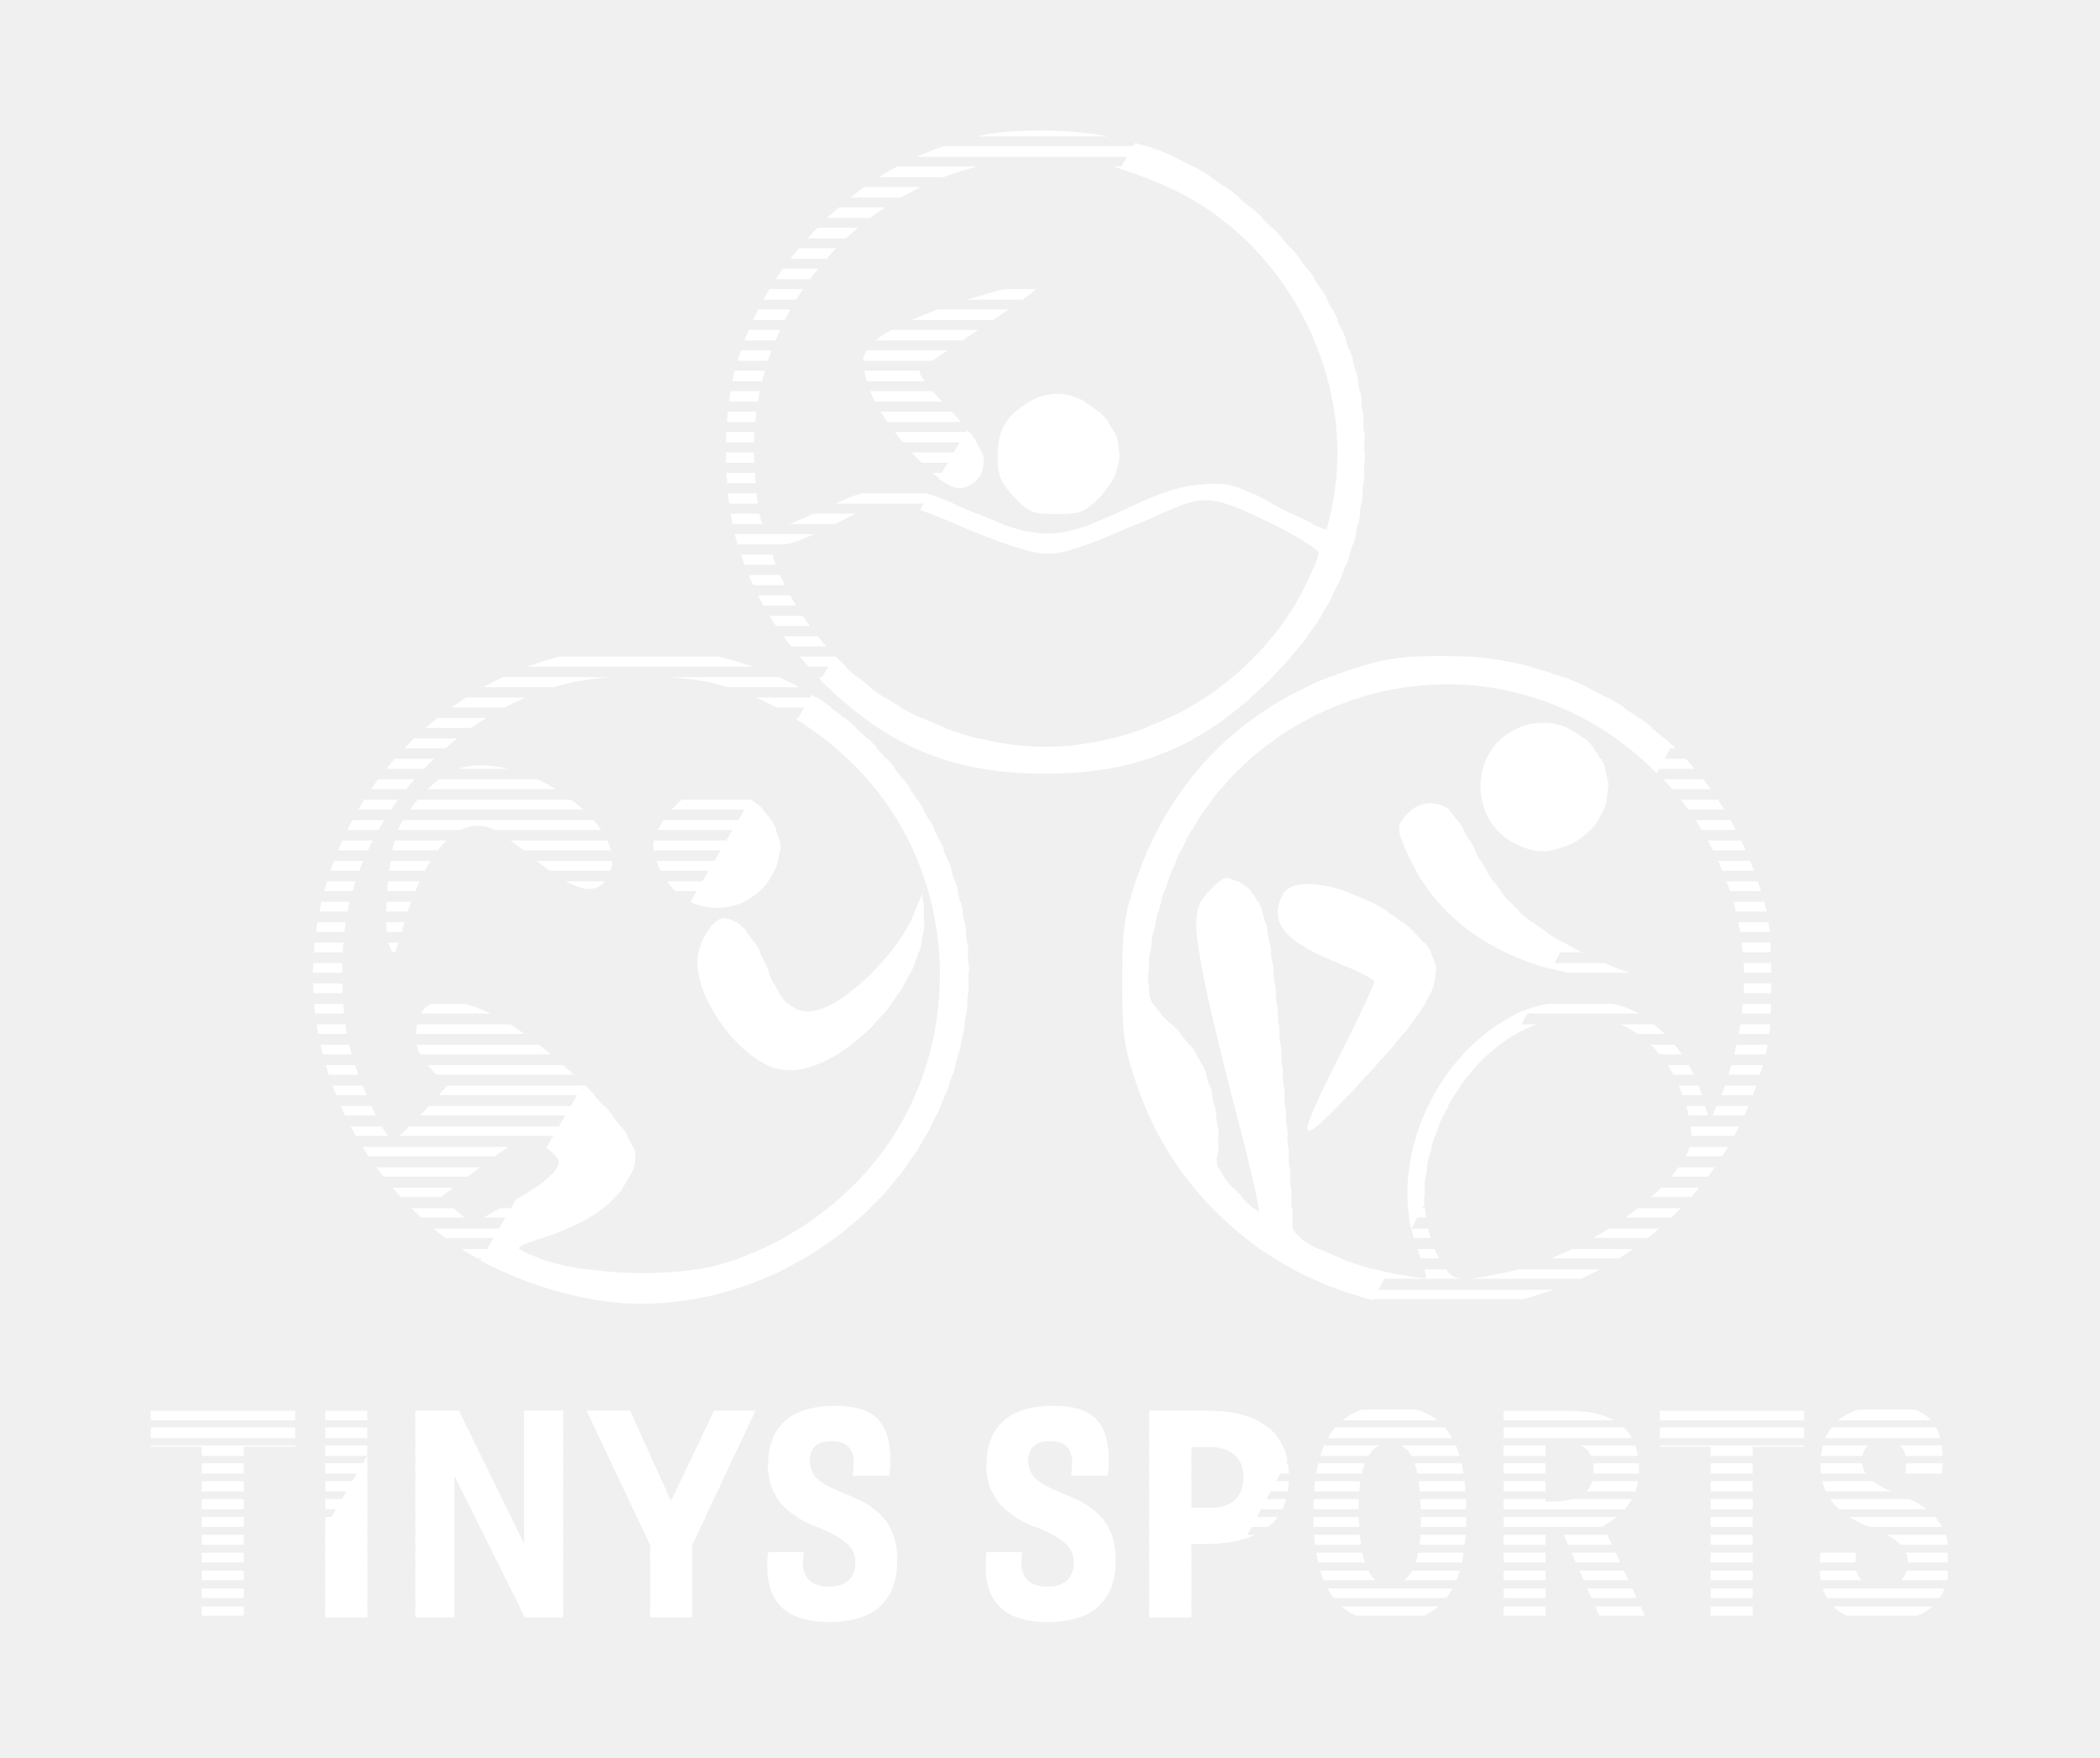
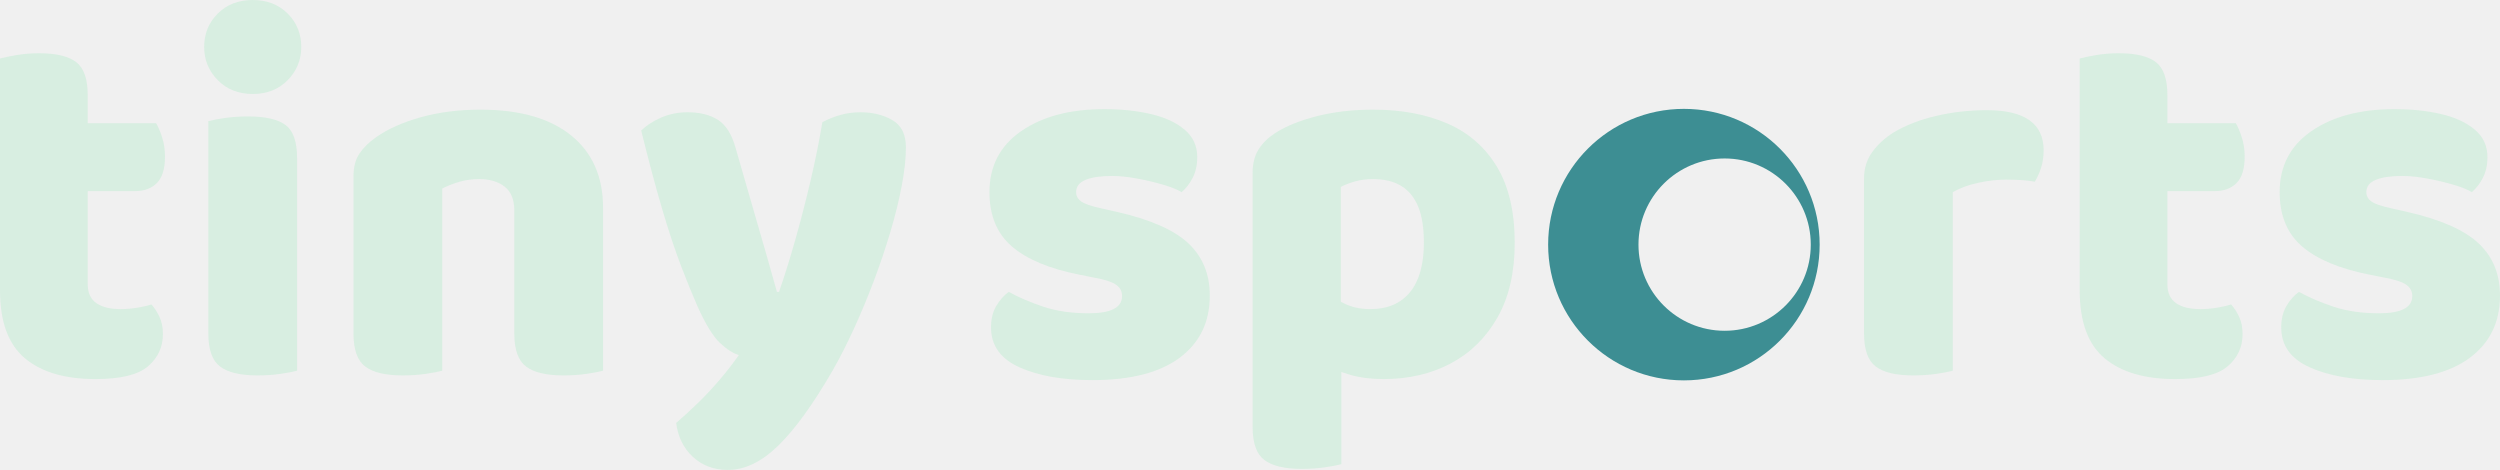
- <svg xmlns="http://www.w3.org/2000/svg" viewBox="0 0 716.97 600">
-   <defs>
-     <style>
-       .k {
-         clip-path: url(#j);
-       }
- 
-       .l {
-         fill: none;
-       }
- 
-       .m {
-         clip-path: url(#b);
-       }
- 
-       .n {
-         clip-path: url(#g);
-       }
- 
-       .o {
-         clip-path: url(#c);
-       }
- 
-       .p {
-         fill: #ffffff;
-       }
-     </style>
-     <clipPath id="b">
-       <path class="l" d="M415.98,1.5L52.41,621.5h321.03L706.98,1.5s-293.37,0-291,0Z" />
-     </clipPath>
-     <clipPath id="c">
-       <polygon class="l" points="415.57 1 51.98 621.5 372.98 621.5 707.42 1 415.57 1" />
-     </clipPath>
-     <clipPath id="g">
-       <path class="l" d="M664.98,478.9H49.98v-3.7h615v3.7ZM664.98,481.3H49.98v3.66h615v-3.66ZM664.98,487.41H49.98v3.62h615v-3.62ZM664.98,493.52H49.98v3.57h615v-3.57ZM664.98,499.63H49.98v3.53h615v-3.53ZM664.98,505.73H49.98v3.49h615v-3.49ZM664.98,511.84H49.98v3.44h615v-3.44ZM664.98,517.95H49.98v3.4h615v-3.4ZM664.98,524.06H49.98v3.36h615v-3.36ZM664.98,530.16H49.98v3.32h615v-3.32ZM664.98,536.27H49.98v3.27h615v-3.27ZM664.98,542.38H49.98v3.23h615v-3.23ZM664.98,548.48H49.98v3.19h615v-3.19ZM664.98,554.59H49.98v3.15h615v-3.15Z" />
-     </clipPath>
-     <clipPath id="j">
-       <path class="l" d="M665.64,454.35H50.64v3.15h615v-3.15ZM665.64,450.53H50.64v-3.16h615v3.16ZM665.64,443.57H50.64v-3.17h615v3.17ZM665.64,436.6H50.64v-3.17h615v3.17ZM665.64,429.64H50.64v-3.18h615v3.18ZM665.64,422.67H50.64v-3.19h615v3.19ZM665.64,415.71H50.64v-3.2h615v3.2ZM665.64,408.74H50.64v-3.21h615v3.21ZM665.64,401.78H50.64v-3.22h615v3.22ZM665.64,394.81H50.64v-3.23h615v3.23ZM665.64,387.85H50.64v-3.24h615v3.24ZM665.64,380.88H50.64v-3.25h615v3.25ZM665.64,373.92H50.64v-3.26h615v3.26ZM665.64,366.96H50.64v-3.27h615v3.27ZM665.64,359.99H50.64v-3.27h615v3.27ZM665.64,353.03H50.64v-3.28h615v3.28ZM665.64,346.06H50.64v-3.29h615v3.29ZM665.64,339.1H50.64v-3.3h615v3.3ZM665.64,332.13H50.64v-3.31h615v3.31ZM665.64,325.17H50.64v-3.32h615v3.32ZM665.64,318.2H50.64v-3.33h615v3.33ZM665.64,311.24H50.64v-3.34h615v3.34ZM665.64,304.27H50.64v-3.35h615v3.35ZM665.64,297.31H50.64v-3.36h615v3.36ZM665.64,290.34H50.64v-3.36h615v3.36ZM665.64,283.38H50.64v-3.37h615v3.37ZM665.64,276.42H50.64v-3.38h615v3.38ZM665.64,269.45H50.64v-3.39h615v3.39ZM665.64,262.49H50.64v-3.4h615v3.4ZM665.64,255.52H50.64v-3.41h615v3.41ZM665.64,248.56H50.64v-3.42h615v3.42ZM665.64,241.59H50.64v-3.43h615v3.43ZM665.64,234.63H50.64v-3.44h615v3.44ZM665.64,227.66H50.64v-3.45h615v3.45ZM665.64,220.7H50.64v-3.46h615v3.46ZM665.64,213.73H50.64v-3.46h615v3.46ZM665.64,206.77H50.64v-3.47h615v3.47ZM665.64,199.8H50.64v-3.48h615v3.48ZM665.64,192.84H50.64v-3.49h615v3.49ZM665.64,185.88H50.64v-3.5h615v3.5ZM665.64,178.91H50.64v-3.51h615v3.51ZM665.64,171.95H50.64v-3.52h615v3.52ZM665.64,164.98H50.64v-3.53h615v3.53ZM665.64,158.02H50.64v-3.54h615v3.54ZM665.64,151.05H50.64v-3.55h615v3.55ZM665.64,144.09H50.64v-3.56h615v3.56ZM665.64,137.12H50.64v-3.56h615v3.56ZM665.64,130.16H50.64v-3.57h615v3.57ZM665.64,123.19H50.64v-3.58h615v3.58ZM665.64,116.23H50.64v-3.59h615v3.59ZM665.64,109.26H50.64v-3.6h615v3.6ZM665.64,102.3H50.64v-3.61h615v3.61ZM665.64,95.34H50.64v-3.62h615v3.62ZM665.64,88.37H50.64v-3.63h615v3.63ZM665.64,81.41H50.64v-3.64h615v3.64ZM665.64,74.44H50.64v-3.65h615v3.65ZM665.64,67.48H50.64v-3.65h615v3.65ZM665.64,60.51H50.64v-3.66h615v3.66ZM665.64,53.55H50.64v-3.67h615v3.67ZM665.64,46.58H50.64v-3.68h615v3.68ZM665.64,39.62H50.64v-3.69h615v3.69ZM665.64,32.65H50.64v-3.7h615v3.7Z" />
-     </clipPath>
-   </defs>
-   <g id="a" data-name="UNDER TEXT">
-     <g class="m">
-       <g>
-         <path class="p" d="M51.5,493.98v-12.27h49.28v12.27h-17.56v58.25h-14.35v-58.25h-17.37Z" />
-         <path class="p" d="M111.07,481.7h14.35v70.52h-14.35v-70.52Z" />
-         <path class="p" d="M141.84,552.23v-70.52h14.82l22.28,45.41v-45.41h13.31v70.52h-13.03l-24.07-48.34v48.34h-13.31Z" />
-         <path class="p" d="M222,527.49l-21.71-45.79h14.82l13.97,30.87,14.73-30.87h14.07l-21.52,45.69v24.83h-14.35v-24.73Z" />
-         <path class="p" d="M262.22,529.95h12.18c-.19,1.51-.28,2.74-.28,3.87,0,5.76,4.06,7.93,8.87,7.93,7.08,0,9.06-4.06,9.06-8.5,0-5.48-5.29-8.59-11.23-11.14-3.96-1.7-18.6-6.04-18.6-21.62,0-12.75,6.99-20.49,23.04-20.49,13.12,0,18.69,5.76,18.69,18.5,0,2.55-.38,5.38-.38,5.38h-12.46s.38-2.45.38-4.53c0-2.83-.75-7.27-7.55-7.27-5.57,0-7.46,2.83-7.46,6.51,0,5.29,3.12,7.84,11.05,11.05,8.69,3.49,18.79,7.84,18.79,23.04,0,12.65-6.61,21.15-23.22,21.15-13.88,0-21.15-6.14-21.15-19.07,0-2.08.28-4.82.28-4.82Z" />
-         <path class="p" d="M336.8,529.95h12.18c-.19,1.51-.28,2.74-.28,3.87,0,5.76,4.06,7.93,8.87,7.93,7.08,0,9.06-4.06,9.06-8.5,0-5.48-5.29-8.59-11.23-11.14-3.96-1.7-18.6-6.04-18.6-21.62,0-12.75,6.99-20.49,23.04-20.49,13.12,0,18.69,5.76,18.69,18.5,0,2.55-.38,5.38-.38,5.38h-12.46s.38-2.45.38-4.53c0-2.83-.75-7.27-7.55-7.27-5.57,0-7.46,2.83-7.46,6.51,0,5.29,3.12,7.84,11.05,11.05,8.69,3.49,18.79,7.84,18.79,23.04,0,12.65-6.61,21.15-23.22,21.15-13.88,0-21.15-6.14-21.15-19.07,0-2.08.28-4.82.28-4.82Z" />
-         <path class="p" d="M392.4,552.23v-70.52h19.73c19.73,0,27.94,8.87,27.94,22.47s-7.36,22.94-28.89,22.94h-4.44v25.11h-14.35ZM413.83,514.84c6.99,0,10.76-4.34,10.76-10.48s-3.87-10.38-11.89-10.38h-5.95v20.86h7.08Z" />
-         <path class="p" d="M448.39,516.45c0-20.86,5.48-36.44,25.87-36.44,22.75,0,26.34,17.94,26.34,37.01s-4.06,36.91-26.34,36.91-25.87-19.83-25.87-37.48ZM463.87,514.65c0,18.31,3.4,26.53,10.57,26.53,6.33,0,10.67-5.95,10.67-21.81,0-18.79-2.74-26.62-10.57-26.62-6.33,0-10.67,6.04-10.67,21.9Z" />
-         <path class="p" d="M513.34,552.23v-70.52h22.47c15.48,0,23.79,6.42,23.79,20.11,0,11.8-8.21,16.99-12.27,19.17l14.54,31.25h-15.58l-12.65-28.7h-5.95v28.7h-14.35ZM529.86,512.67c5.76,0,14.25-.94,14.25-10.67,0-6.89-3.68-9.91-12.27-9.91h-4.15v20.58h2.17Z" />
-         <path class="p" d="M566.68,493.98v-12.27h49.28v12.27h-17.56v58.25h-14.35v-58.25h-17.37Z" />
-         <path class="p" d="M621.53,529.95h12.18c-.19,1.51-.28,2.74-.28,3.87,0,5.76,4.06,7.93,8.87,7.93,7.08,0,9.06-4.06,9.06-8.5,0-5.48-5.29-8.59-11.23-11.14-3.96-1.7-18.6-6.04-18.6-21.62,0-12.75,6.99-20.49,23.04-20.49,13.12,0,18.69,5.76,18.69,18.5,0,2.55-.38,5.38-.38,5.38h-12.46s.38-2.45.38-4.53c0-2.83-.75-7.27-7.55-7.27-5.57,0-7.46,2.83-7.46,6.51,0,5.29,3.12,7.84,11.05,11.05,8.69,3.49,18.79,7.84,18.79,23.04,0,12.65-6.61,21.15-23.22,21.15-13.88,0-21.15-6.14-21.15-19.07,0-2.08.28-4.82.28-4.82Z" />
-       </g>
-     </g>
-     <g class="o">
-       <path class="p" d="M334.81,46.41c-23.21,5.32-40.94,15.47-57.54,33.2-12.25,12.89-20.31,26.76-25.63,43.52-5.32,17.25-5.32,45.62,0,62.86,5.8,18.38,13.86,31.43,28.37,46.1,22.73,22.73,44.97,32.08,76.72,32.08s54-9.35,76.72-32.08c14.51-14.67,22.57-27.72,28.37-46.1,5.32-17.25,5.32-45.62,0-62.86-5.8-18.38-13.86-31.43-28.37-46.1-21.44-21.44-43.04-30.95-72.69-32.24-10.32-.32-19.66.16-25.95,1.61ZM376.88,56.24c6.29,1.29,17.41,5.32,24.82,9.03,38.52,19.02,61.25,64.47,53.35,106.22-.97,4.84-1.93,8.87-2.26,9.19-.32.48-7.74-3.06-16.44-7.58-14.99-7.9-16.44-8.38-25.63-7.74-7.41.48-13.54,2.42-26.6,8.54-23.05,10.96-29.5,10.96-53.51.32-23.05-10.15-28.69-10.15-49.65-.32-8.38,4.03-16.44,7.25-17.89,7.25-3.38,0-4.51-4.19-5.64-20.95-4.35-64.96,55.77-117.34,119.44-103.96ZM435.07,179.23c8.38,4.19,15.15,8.54,15.15,9.67,0,1.29-2.74,7.41-5.96,13.86-8.87,16.76-25.14,32.56-42.55,41.1-30.46,14.99-59.48,14.99-89.94,0-17.41-8.54-33.69-24.34-42.55-41.1-7.09-13.86-7.41-16.76-1.77-16.76,2.26,0,9.67-2.9,16.44-6.45,18.86-9.83,20.79-9.83,43.84,0,10.96,4.84,23.05,8.87,27.4,9.35,7.74.64,12.09-.81,45.13-15.15,11.12-4.84,15.31-4.19,34.82,5.48ZM332.88,101.54c-18.54,5.48-33.37,12.41-36.59,17.25-2.42,3.87-2.42,4.84-.16,12.73,3.71,12.57,23.86,35.14,31.27,35.14,4.35,0,8.38-4.19,8.38-8.54,0-4.67-3.38-9.51-14.18-20.79-4.84-5-8.38-9.67-7.74-10.64.48-.81,9.67-7.25,20.31-14.18s19.34-13.22,19.34-13.86c0-2.26-6.77-1.29-20.63,2.9ZM350.93,137.48c-7.58,4.67-10.32,9.51-10.32,18.21,0,6.61.81,8.7,5.48,13.86,5.16,5.48,6.29,5.96,14.51,5.96s9.51-.48,14.83-5.8c10.32-10.48,8.38-24.18-4.51-32.08-6.61-4.03-13.54-4.03-19.99-.16ZM471.66,225.74c-41.06,9.53-71.11,36.46-84.09,75.71-3.78,11.33-4.43,15.77-4.43,33.67s.66,22.34,4.43,33.67c5.91,17.9,14.78,32.19,27.59,45,13.14,12.97,27.26,21.68,45,27.59,11.33,3.78,15.77,4.43,33.67,4.43s22.34-.66,33.67-4.43c17.74-5.91,32.02-14.62,45-27.59,12.97-12.97,21.68-27.26,27.59-45,3.78-11.33,4.43-15.77,4.43-33.67s-.66-22.34-4.43-33.67c-15.11-45.66-54.52-75.38-102.15-77.35-10.51-.33-20.04.16-26.28,1.64ZM514.36,235.76c48.61,10.18,84.25,56.49,80.64,105.11-.82,12.32-4.43,26.93-9.36,37.44l-2.13,4.6-2.96-9.69c-3.61-11.82-13.14-23.16-23.65-28.25-9.85-4.76-28.9-4.11-39.74,1.48-28.74,14.78-44.01,52.39-33.17,80.96,1.81,4.6,2.96,8.7,2.63,9.03s-5.91-.49-12.48-1.81c-15.77-3.28-32.85-11.33-32.85-15.27,0-7.72-3.61-58.14-5.75-79.82-2.63-26.77-5.09-34.32-12.65-38.27-4.43-2.3-4.93-2.3-9.53,2.46-3.94,3.94-4.93,6.24-4.93,12.15,0,8.38,4.93,31.2,15.27,70.45,3.94,15.27,6.57,27.59,6.08,27.59-.66,0-4.27-3.45-8.21-7.55-5.91-6.57-6.73-8.21-5.91-12.81,1.31-6.9-1.81-22.99-5.75-31.04-1.81-3.45-6.57-9.53-10.67-13.3-6.57-6.4-7.23-7.72-7.23-15.11,0-13.3,4.43-30.22,11.66-44.83,19.87-40.4,66.35-62.9,110.69-53.54ZM548.85,348.42c13.96,3.61,25.13,17.74,28.08,35.64.82,5.26.33,7.88-2.63,12.48-9.53,15.6-37.44,33.17-59.94,37.94-16.59,3.45-18.39,3.28-22.17-2.79-15.77-25.95,1.31-69.96,31.7-81.62,9.85-3.78,14.94-4.11,24.96-1.64ZM516.99,249.22c-15.6,7.88-15.27,31.37.49,38.92,6.9,3.28,11,3.28,18.07.33,11.33-4.76,16.59-17.9,11.33-28.41-5.75-11.66-18.89-16.42-29.89-10.84ZM480.69,277.64c-4.11,4.11-4.11,5.58.66,15.6,11.33,24.31,37.28,39.41,70.78,41.06q14.78.82,6.57-1.31c-12.65-3.45-31.53-13.63-40.56-22.17-5.26-4.93-10.51-12.32-14.62-20.36-3.45-6.9-7.88-13.47-9.53-14.45-4.93-2.63-9.69-1.97-13.3,1.64ZM438,305.39c-5.09,9.53.49,16.26,20.2,23.98,6.08,2.46,11,5.09,11,5.91s-5.09,11.82-11.5,24.47c-16.92,33.67-15.93,34.32,10.35,5.91,25.95-28.25,27.92-36.62,11.66-49.93-14.78-12.32-37.61-17.9-41.71-10.35ZM195.01,223.29c-32.93,7.09-62.14,30.06-76.83,60.62-22.8,47.11-11.14,100.98,29.55,135.59,17.05,14.69,47.45,25.67,70.92,25.67,41.88,0,82.24-25.5,100.47-63.32,22.8-47.11,11.14-100.98-29.55-135.59-24.15-20.77-61.8-29.89-94.56-22.97ZM242.8,233.25c20.6,4.9,41.37,18.07,55.56,35.46,30.06,36.64,30.06,91.69,0,128.33-14.18,17.39-34.95,30.56-55.56,35.46-19.08,4.39-47.79,2.36-62.82-4.39-4.56-2.2-4.39-2.2,6.59-5.91,14.35-4.9,22.97-10.81,27.52-19.08,3.04-5.4,3.38-7.43,2.03-11.31-4.56-11.82-32.25-37.82-48.63-45.59-16.55-7.77-25.67-5.23-25.67,7.6,0,4.39,1.35,7.43,5.4,11.48l5.23,5.57-8.27,9.12c-4.56,4.9-9.12,9.12-10.13,9.29-2.7.17-12.16-20.09-15.03-32.42-3.21-13.51-3.21-34.62,0-48.13,8.44-35.8,39.18-66.7,74.81-75.31,12.83-3.21,35.8-3.21,48.97-.17ZM185.39,391.13c2.87,1.86,5.4,4.39,5.4,5.57,0,3.38-6.08,8.27-18.74,15.2l-11.14,6.08-5.4-4.56-5.23-4.56,13.85-10.47c7.77-5.74,14.35-10.47,14.86-10.47.51-.17,3.38,1.35,6.42,3.21ZM154.49,263.31c-6.75,3.21-13.85,10.64-18.24,18.91-3.88,7.6-6.08,34.11-3.38,41.2,1.52,3.55,1.86,2.87,4.56-6.75,7.09-25.33,18.57-38.16,29.89-33.77,2.2.84,9.29,5.74,15.54,10.98,13.34,10.98,20.94,12.5,24.65,5.4,9.29-17.22-32.25-45.42-53.02-35.97ZM234.7,271.75c-4.9,2.53-11.82,12.16-11.82,16.72,0,6.25,4.9,14.86,10.47,18.24,11.82,7.26,27.02,1.86,31.58-10.98,2.03-5.91,1.86-7.6-.34-13-4.73-11.14-19.08-16.38-29.89-10.98ZM311.86,312.45c-3.71,9.12-14.18,21.28-23.98,28.03-12.83,8.95-20.09,6.08-26.17-10.13-3.71-9.79-9.79-16.89-14.52-16.89-3.88,0-9.12,8.61-9.12,15.03,0,14.02,15.7,34.28,28.2,36.64,20.09,3.71,50.66-28.88,49.14-52.52l-.51-7.6-3.04,7.43Z" />
-     </g>
+ <svg xmlns="http://www.w3.org/2000/svg" width="957.6" height="180" viewBox="0 0 957.6 180">
+   <g transform="translate(-10.8,142.2) scale(0.2,-0.2)">
+     <path transform="translate(0,0)" d="M54 264H222V167Q222 142 238.5 130.5Q255 119 285 119Q300 119 316.0 121.5Q332 124 344 128Q353 118 359.5 104.0Q366 90 366 71Q366 34 337.5 9.5Q309 -15 237 -15Q149 -15 101.5 25.0Q54 65 54 155ZM164 345V475H353Q359 465 364.5 448.0Q370 431 370 411Q370 376 354.5 360.5Q339 345 313 345ZM222 240H54V599Q65 602 85.5 605.5Q106 609 129 609Q178 609 200.0 592.0Q222 575 222 529Z" fill="#D8EEE1" />
+     <path transform="translate(397,0)" d="M48 621Q48 659 74.0 685.0Q100 711 141 711Q182 711 208.0 685.0Q234 659 234 621Q234 584 208.0 557.5Q182 531 141 531Q100 531 74.0 557.5Q48 584 48 621ZM56 264H226V1Q215 -2 194.5 -5.0Q174 -8 150 -8Q101 -8 78.5 9.0Q56 26 56 72ZM226 175H56V479Q67 482 87.5 485.0Q108 488 132 488Q182 488 204.0 471.5Q226 455 226 408Z" fill="#D8EEE1" />
+     <path transform="translate(679,0)" d="M530 313V221H360V308Q360 339 341.5 353.5Q323 368 293 368Q273 368 255.5 363.0Q238 358 222 350V221H52V373Q52 400 63.5 417.0Q75 434 95 448Q129 472 181.0 486.5Q233 501 295 501Q408 501 469.0 451.5Q530 402 530 313ZM52 264H222V1Q211 -2 190.5 -5.0Q170 -8 146 -8Q97 -8 74.5 9.0Q52 26 52 72ZM360 264H530V1Q519 -2 498.5 -5.0Q478 -8 454 -8Q405 -8 382.5 9.0Q360 26 360 72Z" fill="#D8EEE1" />
+     <path transform="translate(1262,0)" d="M128 124Q113 158 96.0 202.5Q79 247 60.5 309.5Q42 372 20 461Q34 475 57.5 485.5Q81 496 109 496Q144 496 167.0 481.5Q190 467 201 427Q221 357 241.0 288.5Q261 220 280 152H284Q300 198 315.5 253.0Q331 308 344.5 365.5Q358 423 367 477Q384 486 402.0 491.0Q420 496 440 496Q475 496 501.0 481.0Q527 466 527 429Q527 397 519.0 355.0Q511 313 497.0 266.0Q483 219 465.0 171.5Q447 124 427.0 80.5Q407 37 387 2Q331 -95 283.0 -142.0Q235 -189 186 -189Q146 -189 119.0 -164.0Q92 -139 87 -99Q108 -81 129.5 -60.0Q151 -39 171.0 -15.5Q191 8 207 31Q190 36 170.5 54.5Q151 73 128 124Z" fill="#D8EEE1" />
  </g>
-   <g id="f" data-name="Layer 4">
-     <g class="n">
-       <g>
-         <path class="p" d="M51.5,493.98v-12.27h49.28v12.27h-17.56v58.25h-14.35v-58.25h-17.37Z" />
-         <path class="p" d="M111.07,481.7h14.35v70.52h-14.35v-70.52Z" />
-         <path class="p" d="M141.84,552.23v-70.52h14.82l22.28,45.41v-45.41h13.31v70.52h-13.03l-24.07-48.34v48.34h-13.31Z" />
-         <path class="p" d="M222,527.49l-21.71-45.79h14.82l13.97,30.87,14.73-30.87h14.07l-21.52,45.69v24.83h-14.35v-24.73Z" />
-         <path class="p" d="M262.22,529.95h12.18c-.19,1.51-.28,2.74-.28,3.87,0,5.76,4.06,7.93,8.87,7.93,7.08,0,9.06-4.06,9.06-8.5,0-5.48-5.29-8.59-11.23-11.14-3.96-1.7-18.6-6.04-18.6-21.62,0-12.75,6.99-20.49,23.04-20.49,13.12,0,18.69,5.76,18.69,18.5,0,2.55-.38,5.38-.38,5.38h-12.46s.38-2.45.38-4.53c0-2.83-.75-7.27-7.55-7.27-5.57,0-7.46,2.83-7.46,6.51,0,5.29,3.12,7.84,11.05,11.05,8.69,3.49,18.79,7.84,18.79,23.04,0,12.65-6.61,21.15-23.22,21.15-13.88,0-21.15-6.14-21.15-19.07,0-2.08.28-4.82.28-4.82Z" />
-         <path class="p" d="M336.8,529.95h12.18c-.19,1.51-.28,2.74-.28,3.87,0,5.76,4.06,7.93,8.87,7.93,7.08,0,9.06-4.06,9.06-8.5,0-5.48-5.29-8.59-11.23-11.14-3.96-1.7-18.6-6.04-18.6-21.62,0-12.75,6.99-20.49,23.04-20.49,13.12,0,18.69,5.76,18.69,18.5,0,2.55-.38,5.38-.38,5.38h-12.46s.38-2.45.38-4.53c0-2.83-.75-7.27-7.55-7.27-5.57,0-7.46,2.83-7.46,6.51,0,5.29,3.12,7.84,11.05,11.05,8.69,3.49,18.79,7.84,18.79,23.04,0,12.65-6.61,21.15-23.22,21.15-13.88,0-21.15-6.14-21.15-19.07,0-2.08.28-4.82.28-4.82Z" />
-         <path class="p" d="M392.4,552.23v-70.52h19.73c19.73,0,27.94,8.87,27.94,22.47s-7.36,22.94-28.89,22.94h-4.44v25.11h-14.35ZM413.83,514.84c6.99,0,10.76-4.34,10.76-10.48s-3.87-10.38-11.89-10.38h-5.95v20.86h7.08Z" />
-         <path class="p" d="M448.39,516.45c0-20.86,5.48-36.44,25.87-36.44,22.75,0,26.34,17.94,26.34,37.01s-4.06,36.91-26.34,36.91-25.87-19.83-25.87-37.48ZM463.87,514.65c0,18.31,3.4,26.53,10.57,26.53,6.33,0,10.67-5.95,10.67-21.81,0-18.79-2.74-26.62-10.57-26.62-6.33,0-10.67,6.04-10.67,21.9Z" />
-         <path class="p" d="M513.34,552.23v-70.52h22.47c15.48,0,23.79,6.42,23.79,20.11,0,11.8-8.21,16.99-12.27,19.17l14.54,31.25h-15.58l-12.65-28.7h-5.95v28.7h-14.35ZM529.86,512.67c5.76,0,14.25-.94,14.25-10.67,0-6.89-3.68-9.91-12.27-9.91h-4.15v20.58h2.17Z" />
-         <path class="p" d="M566.68,493.98v-12.27h49.28v12.27h-17.56v58.25h-14.35v-58.25h-17.37Z" />
-         <path class="p" d="M621.53,529.95h12.18c-.19,1.51-.28,2.74-.28,3.87,0,5.76,4.06,7.93,8.87,7.93,7.08,0,9.06-4.06,9.06-8.5,0-5.48-5.29-8.59-11.23-11.14-3.96-1.7-18.6-6.04-18.6-21.62,0-12.75,6.99-20.49,23.04-20.49,13.12,0,18.69,5.76,18.69,18.5,0,2.55-.38,5.38-.38,5.38h-12.46s.38-2.45.38-4.53c0-2.83-.75-7.27-7.55-7.27-5.57,0-7.46,2.83-7.46,6.51,0,5.29,3.12,7.84,11.05,11.05,8.69,3.49,18.79,7.84,18.79,23.04,0,12.65-6.61,21.15-23.22,21.15-13.88,0-21.15-6.14-21.15-19.07,0-2.08.28-4.82.28-4.82Z" />
-       </g>
-     </g>
-   </g>
-   <g id="i" data-name="Layer 5">
-     <g class="k">
-       <path class="p" d="M335,46.3c-23.21,5.32-40.94,15.47-57.54,33.2-12.25,12.89-20.31,26.76-25.63,43.52-5.32,17.25-5.32,45.62,0,62.86,5.8,18.38,13.86,31.43,28.37,46.1,22.73,22.73,44.97,32.08,76.72,32.08s54-9.35,76.72-32.08c14.51-14.67,22.57-27.72,28.37-46.1,5.32-17.25,5.32-45.62,0-62.86-5.8-18.38-13.86-31.43-28.37-46.1-21.44-21.44-43.04-30.95-72.69-32.24-10.32-.32-19.66.16-25.95,1.61ZM377.07,56.13c6.29,1.29,17.41,5.32,24.82,9.03,38.52,19.02,61.25,64.47,53.35,106.22-.97,4.84-1.93,8.87-2.26,9.19-.32.48-7.74-3.06-16.44-7.58-14.99-7.9-16.44-8.38-25.63-7.74-7.41.48-13.54,2.42-26.6,8.54-23.05,10.96-29.5,10.96-53.51.32-23.05-10.15-28.69-10.15-49.65-.32-8.38,4.03-16.44,7.25-17.89,7.25-3.38,0-4.51-4.19-5.64-20.95-4.35-64.96,55.77-117.34,119.44-103.96ZM435.26,179.12c8.38,4.19,15.15,8.54,15.15,9.67,0,1.29-2.74,7.41-5.96,13.86-8.87,16.76-25.14,32.56-42.55,41.1-30.46,14.99-59.48,14.99-89.94,0-17.41-8.54-33.69-24.34-42.55-41.1-7.09-13.86-7.41-16.76-1.77-16.76,2.26,0,9.67-2.9,16.44-6.45,18.86-9.83,20.79-9.83,43.84,0,10.96,4.84,23.05,8.87,27.4,9.35,7.74.64,12.09-.81,45.13-15.15,11.12-4.84,15.31-4.19,34.82,5.48ZM333.06,101.43c-18.54,5.48-33.37,12.41-36.59,17.25-2.42,3.87-2.42,4.84-.16,12.73,3.71,12.57,23.86,35.14,31.27,35.14,4.35,0,8.38-4.19,8.38-8.54,0-4.67-3.38-9.51-14.18-20.79-4.84-5-8.38-9.67-7.74-10.64.48-.81,9.67-7.25,20.31-14.18s19.34-13.22,19.34-13.86c0-2.26-6.77-1.29-20.63,2.9ZM351.12,137.37c-7.58,4.67-10.32,9.51-10.32,18.21,0,6.61.81,8.7,5.48,13.86,5.16,5.48,6.29,5.96,14.51,5.96s9.51-.48,14.83-5.8c10.32-10.48,8.38-24.18-4.51-32.08-6.61-4.03-13.54-4.03-19.99-.16ZM471.85,225.63c-41.06,9.53-71.11,36.46-84.09,75.71-3.78,11.33-4.43,15.77-4.43,33.67s.66,22.34,4.43,33.67c5.91,17.9,14.78,32.19,27.59,45,13.14,12.97,27.26,21.68,45,27.59,11.33,3.78,15.77,4.43,33.67,4.43s22.34-.66,33.67-4.43c17.74-5.91,32.02-14.62,45-27.59,12.97-12.97,21.68-27.26,27.59-45,3.78-11.33,4.43-15.77,4.43-33.67s-.66-22.34-4.43-33.67c-15.11-45.66-54.52-75.38-102.15-77.35-10.51-.33-20.04.16-26.28,1.64ZM514.55,235.65c48.61,10.18,84.25,56.49,80.64,105.11-.82,12.32-4.43,26.93-9.36,37.44l-2.13,4.6-2.96-9.69c-3.61-11.82-13.14-23.16-23.65-28.25-9.85-4.76-28.9-4.11-39.74,1.48-28.74,14.78-44.01,52.39-33.17,80.96,1.81,4.6,2.96,8.7,2.63,9.03s-5.91-.49-12.48-1.81c-15.77-3.28-32.85-11.33-32.85-15.27,0-7.72-3.61-58.14-5.75-79.82-2.63-26.77-5.09-34.32-12.65-38.27-4.43-2.3-4.93-2.3-9.53,2.46-3.94,3.94-4.93,6.24-4.93,12.15,0,8.38,4.93,31.2,15.27,70.45,3.94,15.27,6.57,27.59,6.08,27.59-.66,0-4.27-3.45-8.21-7.55-5.91-6.57-6.73-8.21-5.91-12.81,1.31-6.9-1.81-22.99-5.75-31.04-1.81-3.45-6.57-9.53-10.67-13.3-6.57-6.4-7.23-7.72-7.23-15.11,0-13.3,4.43-30.22,11.66-44.83,19.87-40.4,66.35-62.9,110.69-53.54ZM549.04,348.31c13.96,3.61,25.13,17.74,28.08,35.64.82,5.26.33,7.88-2.63,12.48-9.53,15.6-37.44,33.17-59.94,37.94-16.59,3.45-18.39,3.28-22.17-2.79-15.77-25.95,1.31-69.96,31.7-81.62,9.85-3.78,14.94-4.11,24.96-1.64ZM517.18,249.11c-15.6,7.88-15.27,31.37.49,38.92,6.9,3.28,11,3.28,18.07.33,11.33-4.76,16.59-17.9,11.33-28.41-5.75-11.66-18.89-16.42-29.89-10.84ZM480.88,277.52c-4.11,4.11-4.11,5.58.66,15.6,11.33,24.31,37.28,39.41,70.78,41.06q14.78.82,6.57-1.31c-12.65-3.45-31.53-13.63-40.56-22.17-5.26-4.93-10.51-12.32-14.62-20.36-3.45-6.9-7.88-13.47-9.53-14.45-4.93-2.63-9.69-1.97-13.3,1.64ZM438.18,305.28c-5.09,9.53.49,16.26,20.2,23.98,6.08,2.46,11,5.09,11,5.91s-5.09,11.82-11.5,24.47c-16.92,33.67-15.93,34.32,10.35,5.91,25.95-28.25,27.92-36.62,11.66-49.93-14.78-12.32-37.61-17.9-41.71-10.35ZM195.2,223.18c-32.93,7.09-62.14,30.06-76.83,60.62-22.8,47.11-11.14,100.98,29.55,135.59,17.05,14.69,47.45,25.67,70.92,25.67,41.88,0,82.24-25.5,100.47-63.32,22.8-47.11,11.14-100.98-29.55-135.59-24.15-20.77-61.8-29.89-94.56-22.97ZM242.99,233.14c20.6,4.9,41.37,18.07,55.56,35.46,30.06,36.64,30.06,91.69,0,128.33-14.18,17.39-34.95,30.56-55.56,35.46-19.08,4.39-47.79,2.36-62.82-4.39-4.56-2.2-4.39-2.2,6.59-5.91,14.35-4.9,22.97-10.81,27.52-19.08,3.04-5.4,3.38-7.43,2.03-11.31-4.56-11.82-32.25-37.82-48.63-45.59-16.55-7.77-25.67-5.23-25.67,7.6,0,4.39,1.35,7.43,5.4,11.48l5.23,5.57-8.27,9.12c-4.56,4.9-9.12,9.12-10.13,9.29-2.7.17-12.16-20.09-15.03-32.42-3.21-13.51-3.21-34.62,0-48.13,8.44-35.8,39.18-66.7,74.81-75.31,12.83-3.21,35.8-3.21,48.97-.17ZM185.57,391.02c2.87,1.86,5.4,4.39,5.4,5.57,0,3.38-6.08,8.27-18.74,15.2l-11.14,6.08-5.4-4.56-5.23-4.56,13.85-10.47c7.77-5.74,14.35-10.47,14.86-10.47.51-.17,3.38,1.35,6.42,3.21ZM154.67,263.2c-6.75,3.21-13.85,10.64-18.24,18.91-3.88,7.6-6.08,34.11-3.38,41.2,1.52,3.55,1.86,2.87,4.56-6.75,7.09-25.33,18.57-38.16,29.89-33.77,2.2.84,9.29,5.74,15.54,10.98,13.34,10.98,20.94,12.5,24.65,5.4,9.29-17.22-32.25-45.42-53.02-35.97ZM234.88,271.64c-4.9,2.53-11.82,12.16-11.82,16.72,0,6.25,4.9,14.86,10.47,18.24,11.82,7.26,27.02,1.86,31.58-10.98,2.03-5.91,1.86-7.6-.34-13-4.73-11.14-19.08-16.38-29.89-10.98ZM312.05,312.33c-3.71,9.12-14.18,21.28-23.98,28.03-12.83,8.95-20.09,6.08-26.17-10.13-3.71-9.79-9.79-16.89-14.52-16.89-3.88,0-9.12,8.61-9.12,15.03,0,14.02,15.7,34.28,28.2,36.64,20.09,3.71,50.66-28.88,49.14-52.52l-.51-7.6-3.04,7.43Z" />
-     </g>
+   <g transform="translate(371,142.2) scale(0.2,-0.2)">
+     <path transform="translate(0,0)" d="M462 145Q462 69 404.5 26.0Q347 -17 237 -17Q152 -17 97.5 7.5Q43 32 43 84Q43 108 53.0 125.0Q63 142 77 152Q106 136 143.5 123.5Q181 111 230 111Q294 111 294 144Q294 158 282.0 166.0Q270 174 242 179L212 185Q126 202 83.0 239.0Q40 276 40 343Q40 418 101.0 460.0Q162 502 260 502Q309 502 349.5 492.5Q390 483 414.0 462.5Q438 442 438 410Q438 388 429.5 371.0Q421 354 408 343Q397 350 373.5 357.0Q350 364 323.0 369.0Q296 374 275 374Q242 374 224.0 366.5Q206 359 206 343Q206 332 216.0 325.0Q226 318 254 312L285 305Q381 283 421.5 244.5Q462 206 462 145Z" fill="#D8EEE1" />
+     <path transform="translate(492,0)" d="M303 -15Q375 -15 431.5 15.0Q488 45 521.0 103.0Q554 161 554 246Q554 335 520.0 391.5Q486 448 425.0 474.5Q364 501 283 501Q224 501 175.0 488.5Q126 476 95 456Q75 443 63.5 425.0Q52 407 52 380V55H221V353Q232 359 248.0 363.5Q264 368 283 368Q315 368 336.5 355.0Q358 342 369.0 315.5Q380 289 380 246Q380 184 353.5 151.5Q327 119 277 119Q249 119 227.0 130.0Q205 141 188 154V12Q212 1 239.5 -7.0Q267 -15 303 -15ZM222 96H52V-107Q52 -153 74.5 -170.0Q97 -187 146 -187Q170 -187 190.5 -184.0Q211 -181 222 -178Z" fill="#D8EEE1" />
+     <path transform="translate(1663,0)" d="M222 343V229H52V369Q52 398 67.5 419.5Q83 441 108 457Q143 478 190.0 489.0Q237 500 287 500Q396 500 396 423Q396 405 391.0 389.5Q386 374 379 363Q369 365 355.0 366.0Q341 367 324 367Q299 367 271.0 361.0Q243 355 222 343ZM52 264H222V1Q211 -2 190.5 -5.0Q170 -8 146 -8Q97 -8 74.5 9.0Q52 26 52 72Z" fill="#D8EEE1" />
+     <path transform="translate(2074,0)" d="M54 264H222V167Q222 142 238.5 130.5Q255 119 285 119Q300 119 316.0 121.5Q332 124 344 128Q353 118 359.5 104.0Q366 90 366 71Q366 34 337.5 9.5Q309 -15 237 -15Q149 -15 101.5 25.0Q54 65 54 155ZM164 345V475H353Q359 465 364.5 448.0Q370 431 370 411Q370 376 354.5 360.5Q339 345 313 345ZM222 240H54V599Q65 602 85.5 605.5Q106 609 129 609Q178 609 200.0 592.0Q222 575 222 529Z" fill="#D8EEE1" />
+     <path transform="translate(2471,0)" d="M462 145Q462 69 404.5 26.0Q347 -17 237 -17Q152 -17 97.5 7.5Q43 32 43 84Q43 108 53.0 125.0Q63 142 77 152Q106 136 143.5 123.5Q181 111 230 111Q294 111 294 144Q294 158 282.0 166.0Q270 174 242 179L212 185Q126 202 83.0 239.0Q40 276 40 343Q40 418 101.0 460.0Q162 502 260 502Q309 502 349.5 492.5Q390 483 414.0 462.5Q438 442 438 410Q438 388 429.5 371.0Q421 354 408 343Q397 350 373.5 357.0Q350 364 323.0 369.0Q296 374 275 374Q242 374 224.0 366.5Q206 359 206 343Q206 332 216.0 325.0Q226 318 254 312L285 305Q381 283 421.5 244.5Q462 206 462 145Z" fill="#D8EEE1" />
+     <path d="M 1110,242.5 A 260,260 0 1,1 1630,242.5 A 260,260 0 1,1 1110,242.5 Z M 1283,242.5 A 165,165 0 1,0 1613,242.5 A 165,165 0 1,0 1283,242.5 Z" fill="#3D8E93" fill-rule="evenodd" />
  </g>
</svg>
